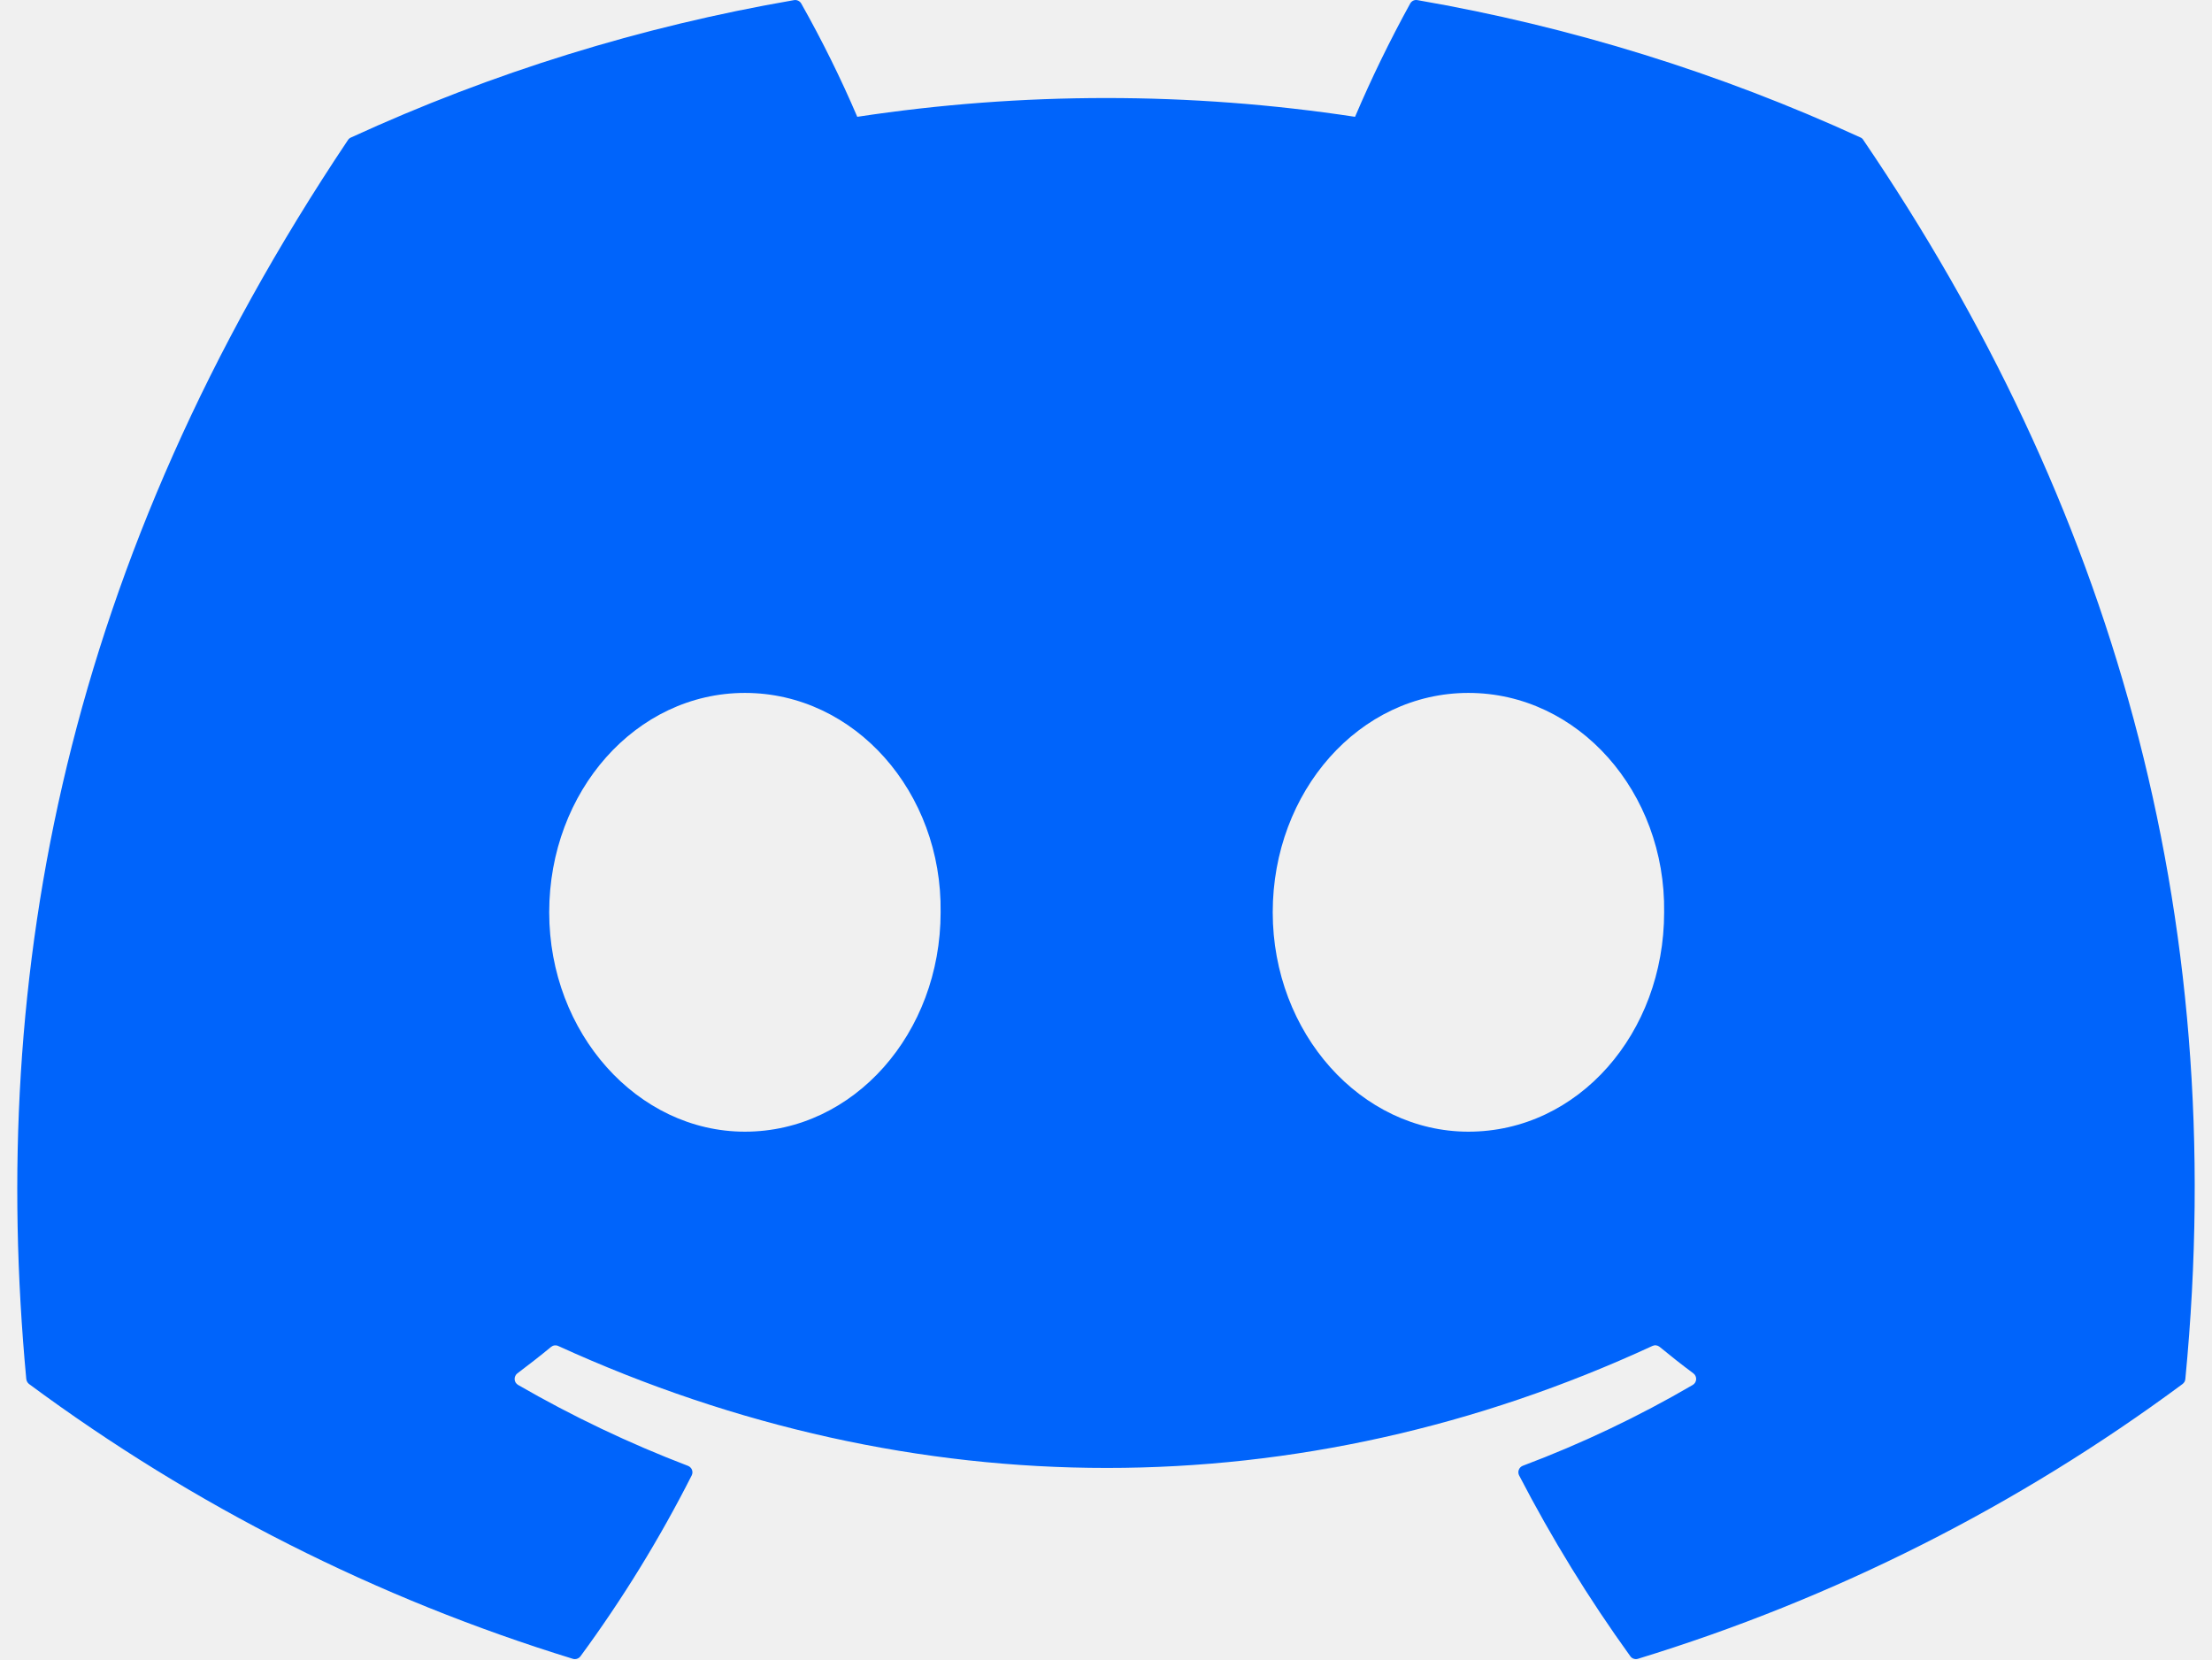
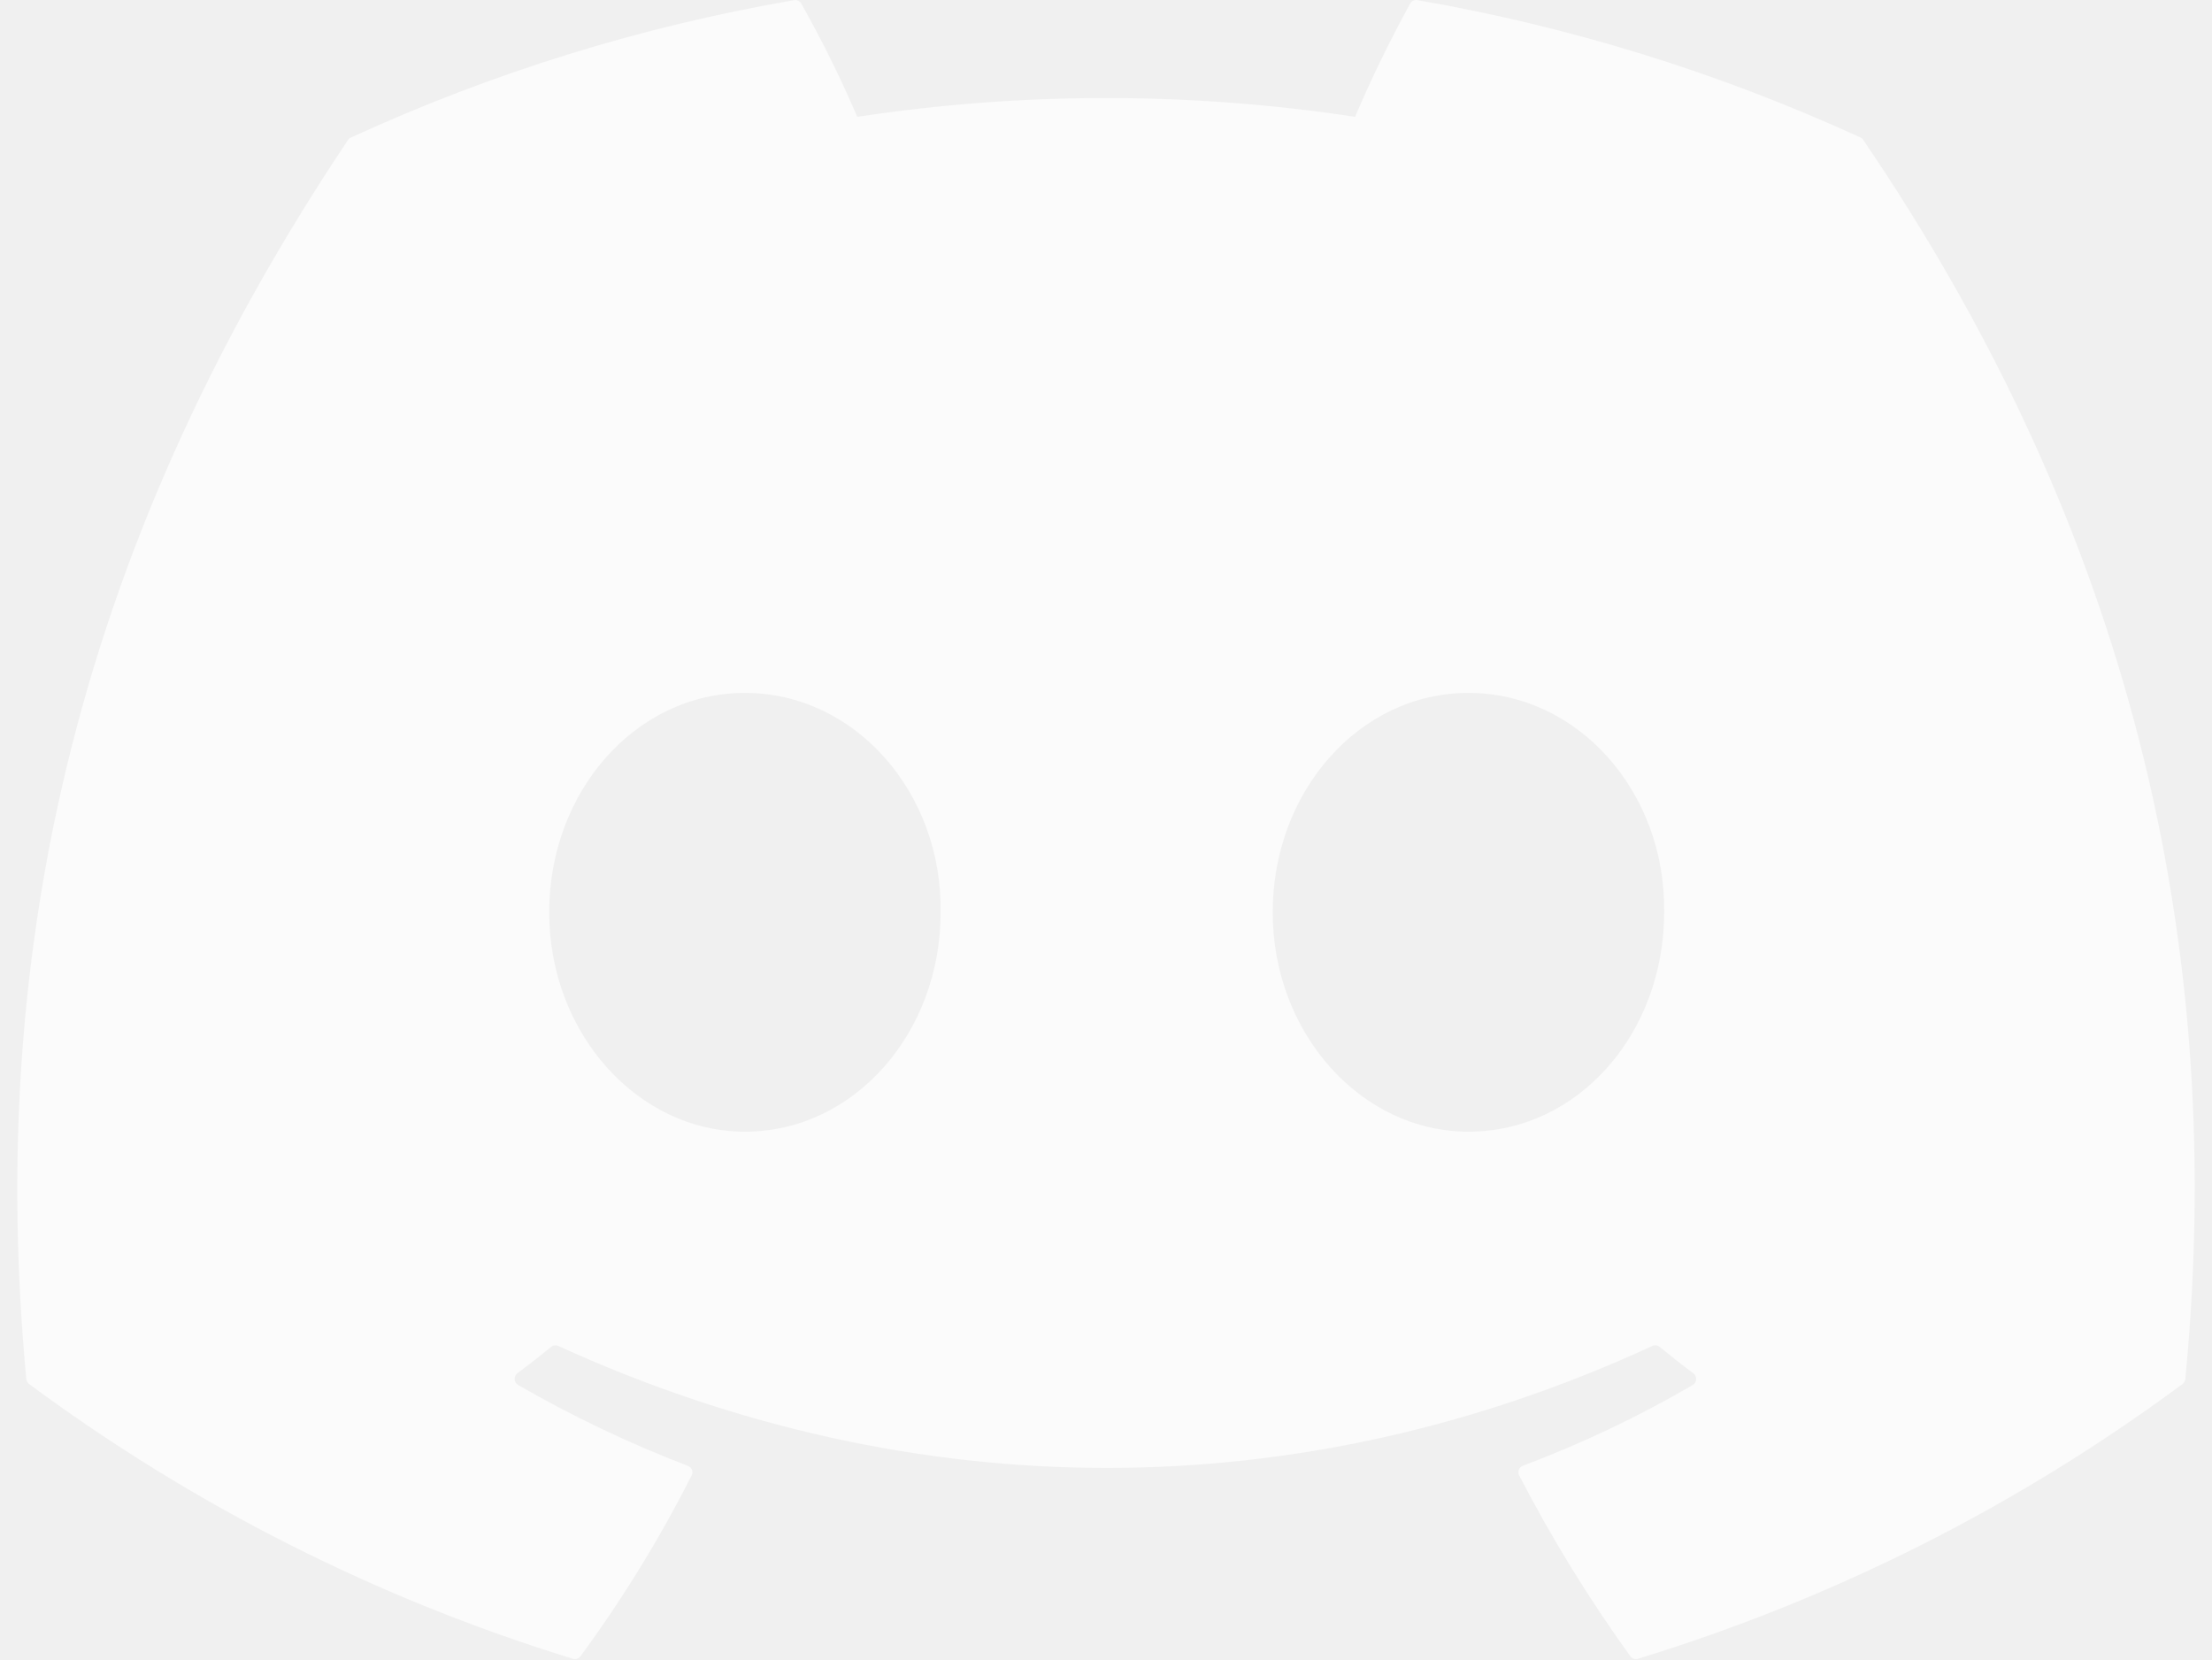
<svg xmlns="http://www.w3.org/2000/svg" width="56" height="42" viewBox="0 0 56 42" fill="none">
-   <path d="M47.175 3.547C47.159 3.517 47.134 3.494 47.103 3.481C43.529 1.842 39.757 0.672 35.883 0.003C35.847 -0.004 35.811 0.001 35.779 0.016C35.746 0.032 35.72 0.057 35.702 0.088C35.189 1.02 34.722 1.978 34.305 2.957C30.128 2.323 25.88 2.323 21.703 2.957C21.283 1.975 20.809 1.018 20.284 0.088C20.266 0.057 20.239 0.033 20.207 0.018C20.175 0.002 20.139 -0.003 20.104 0.003C16.228 0.671 12.457 1.84 8.883 3.482C8.852 3.495 8.827 3.517 8.809 3.545C1.663 14.217 -0.295 24.627 0.665 34.908C0.668 34.933 0.676 34.958 0.688 34.98C0.7 35.002 0.717 35.022 0.737 35.037C4.898 38.118 9.553 40.47 14.502 41.992C14.537 42.003 14.574 42.002 14.608 41.991C14.643 41.98 14.673 41.958 14.695 41.929C15.758 40.483 16.7 38.951 17.511 37.35C17.522 37.328 17.529 37.304 17.53 37.279C17.531 37.255 17.527 37.23 17.518 37.207C17.509 37.184 17.495 37.163 17.477 37.146C17.46 37.129 17.439 37.116 17.416 37.107C15.931 36.539 14.493 35.854 13.116 35.059C13.091 35.044 13.07 35.023 13.054 34.999C13.039 34.974 13.03 34.946 13.029 34.917C13.027 34.888 13.033 34.859 13.045 34.833C13.057 34.806 13.075 34.783 13.098 34.766C13.387 34.549 13.676 34.324 13.952 34.096C13.977 34.076 14.006 34.063 14.038 34.059C14.069 34.055 14.101 34.059 14.13 34.072C23.152 38.19 32.919 38.19 41.834 34.072C41.862 34.059 41.895 34.053 41.927 34.057C41.959 34.061 41.989 34.074 42.014 34.094C42.29 34.322 42.579 34.549 42.87 34.766C42.893 34.783 42.912 34.806 42.924 34.832C42.936 34.858 42.942 34.887 42.941 34.916C42.939 34.945 42.93 34.973 42.916 34.998C42.901 35.023 42.88 35.044 42.855 35.059C41.481 35.861 40.042 36.545 38.553 37.105C38.529 37.114 38.508 37.128 38.491 37.145C38.473 37.163 38.46 37.184 38.451 37.207C38.442 37.23 38.438 37.254 38.44 37.279C38.441 37.304 38.447 37.328 38.459 37.35C39.284 38.942 40.224 40.472 41.273 41.926C41.294 41.956 41.324 41.979 41.359 41.99C41.394 42.002 41.431 42.003 41.466 41.992C46.424 40.475 51.087 38.123 55.253 35.037C55.273 35.022 55.29 35.003 55.303 34.981C55.315 34.96 55.323 34.935 55.325 34.91C56.475 23.024 53.4 12.7 47.175 3.547ZM18.858 28.648C16.142 28.648 13.904 26.156 13.904 23.095C13.904 20.033 16.099 17.541 18.858 17.541C21.64 17.541 23.856 20.055 23.813 23.094C23.813 26.156 21.618 28.648 18.858 28.648ZM37.175 28.648C34.459 28.648 32.221 26.156 32.221 23.095C32.221 20.033 34.416 17.541 37.175 17.541C39.957 17.541 42.173 20.055 42.13 23.094C42.13 26.156 39.957 28.648 37.175 28.648Z" fill="#0064FB" />
+   <path d="M47.175 3.547C47.159 3.517 47.134 3.494 47.103 3.481C43.529 1.842 39.757 0.672 35.883 0.003C35.847 -0.004 35.811 0.001 35.779 0.016C35.746 0.032 35.72 0.057 35.702 0.088C35.189 1.02 34.722 1.978 34.305 2.957C30.128 2.323 25.88 2.323 21.703 2.957C21.283 1.975 20.809 1.018 20.284 0.088C20.266 0.057 20.239 0.033 20.207 0.018C20.175 0.002 20.139 -0.003 20.104 0.003C16.228 0.671 12.457 1.84 8.883 3.482C8.852 3.495 8.827 3.517 8.809 3.545C1.663 14.217 -0.295 24.627 0.665 34.908C0.668 34.933 0.676 34.958 0.688 34.98C0.7 35.002 0.717 35.022 0.737 35.037C4.898 38.118 9.553 40.47 14.502 41.992C14.537 42.003 14.574 42.002 14.608 41.991C14.643 41.98 14.673 41.958 14.695 41.929C15.758 40.483 16.7 38.951 17.511 37.35C17.522 37.328 17.529 37.304 17.53 37.279C17.531 37.255 17.527 37.23 17.518 37.207C17.509 37.184 17.495 37.163 17.477 37.146C17.46 37.129 17.439 37.116 17.416 37.107C15.931 36.539 14.493 35.854 13.116 35.059C13.091 35.044 13.07 35.023 13.054 34.999C13.039 34.974 13.03 34.946 13.029 34.917C13.027 34.888 13.033 34.859 13.045 34.833C13.057 34.806 13.075 34.783 13.098 34.766C13.387 34.549 13.676 34.324 13.952 34.096C13.977 34.076 14.006 34.063 14.038 34.059C14.069 34.055 14.101 34.059 14.13 34.072C23.152 38.19 32.919 38.19 41.834 34.072C41.862 34.059 41.895 34.053 41.927 34.057C41.959 34.061 41.989 34.074 42.014 34.094C42.29 34.322 42.579 34.549 42.87 34.766C42.893 34.783 42.912 34.806 42.924 34.832C42.936 34.858 42.942 34.887 42.941 34.916C42.939 34.945 42.93 34.973 42.916 34.998C42.901 35.023 42.88 35.044 42.855 35.059C41.481 35.861 40.042 36.545 38.553 37.105C38.529 37.114 38.508 37.128 38.491 37.145C38.473 37.163 38.46 37.184 38.451 37.207C38.442 37.23 38.438 37.254 38.44 37.279C38.441 37.304 38.447 37.328 38.459 37.35C39.284 38.942 40.224 40.472 41.273 41.926C41.294 41.956 41.324 41.979 41.359 41.99C41.394 42.002 41.431 42.003 41.466 41.992C46.424 40.475 51.087 38.123 55.253 35.037C55.273 35.022 55.29 35.003 55.303 34.981C55.315 34.96 55.323 34.935 55.325 34.91C56.475 23.024 53.4 12.7 47.175 3.547ZM18.858 28.648C16.142 28.648 13.904 26.156 13.904 23.095C13.904 20.033 16.099 17.541 18.858 17.541C21.64 17.541 23.856 20.055 23.813 23.094C23.813 26.156 21.618 28.648 18.858 28.648ZM37.175 28.648C34.459 28.648 32.221 26.156 32.221 23.095C32.221 20.033 34.416 17.541 37.175 17.541C39.957 17.541 42.173 20.055 42.13 23.094C42.13 26.156 39.957 28.648 37.175 28.648Z" fill="white" fill-opacity="0.7" />
</svg>
